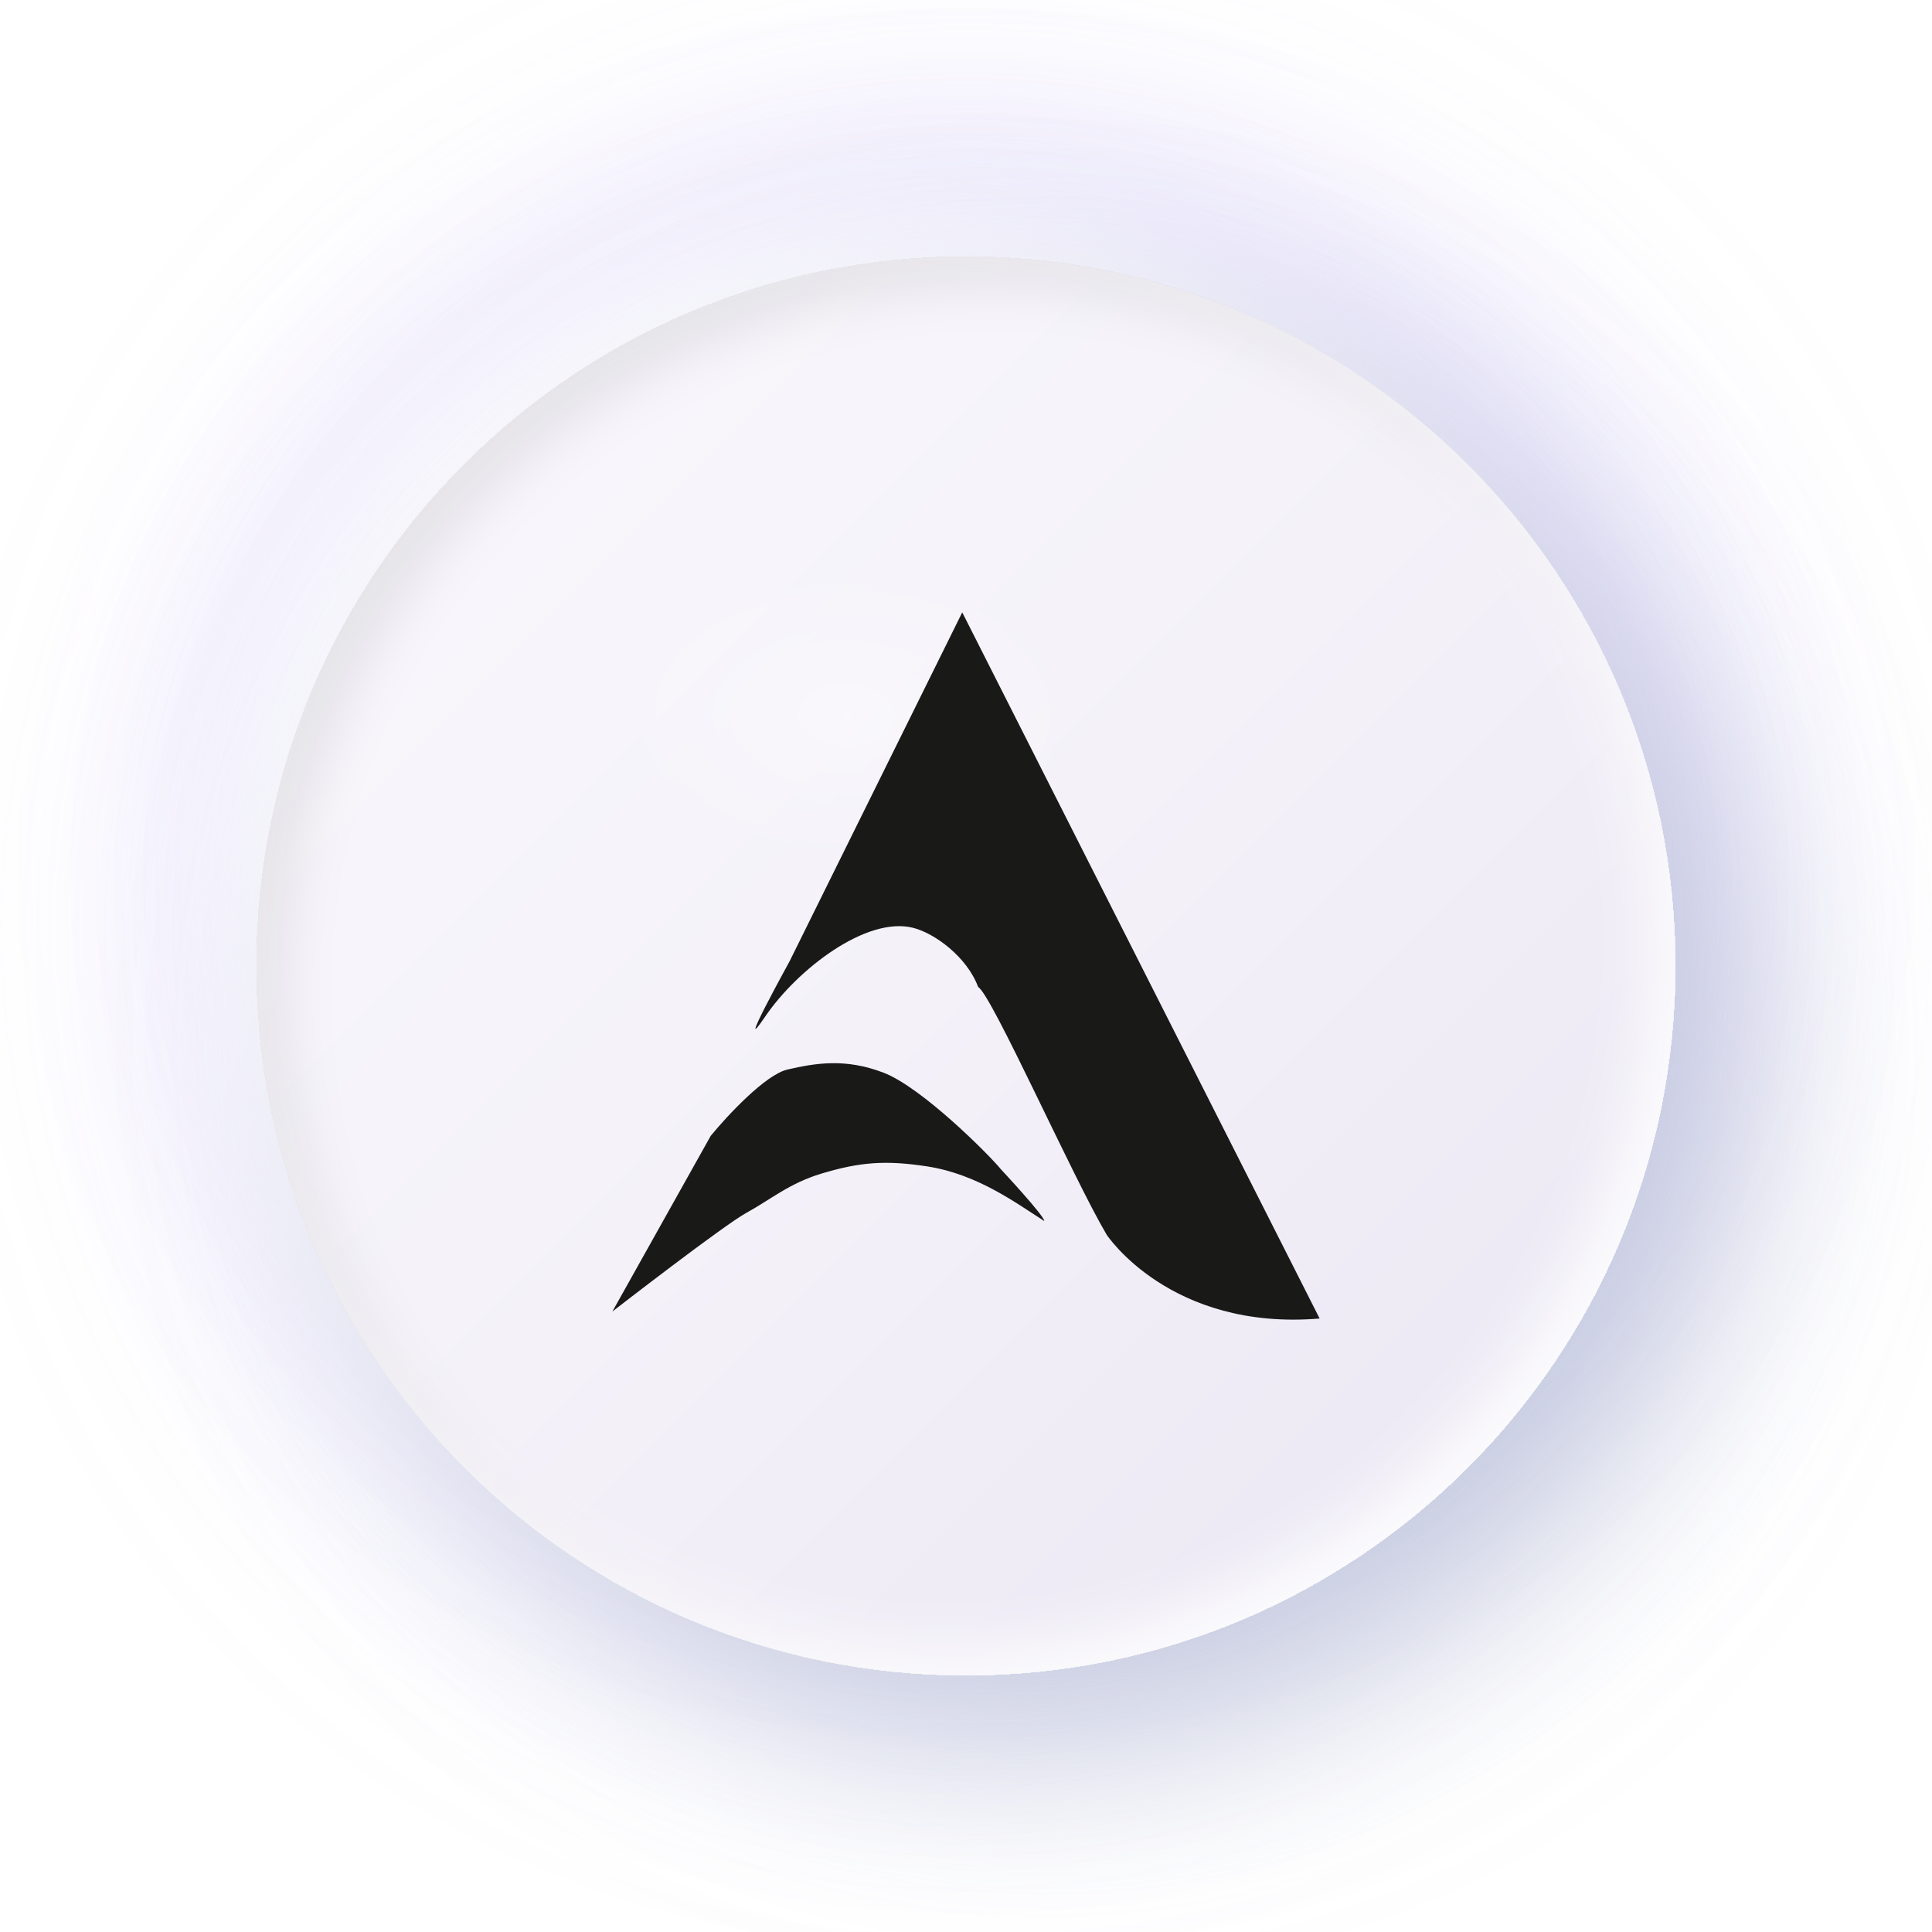
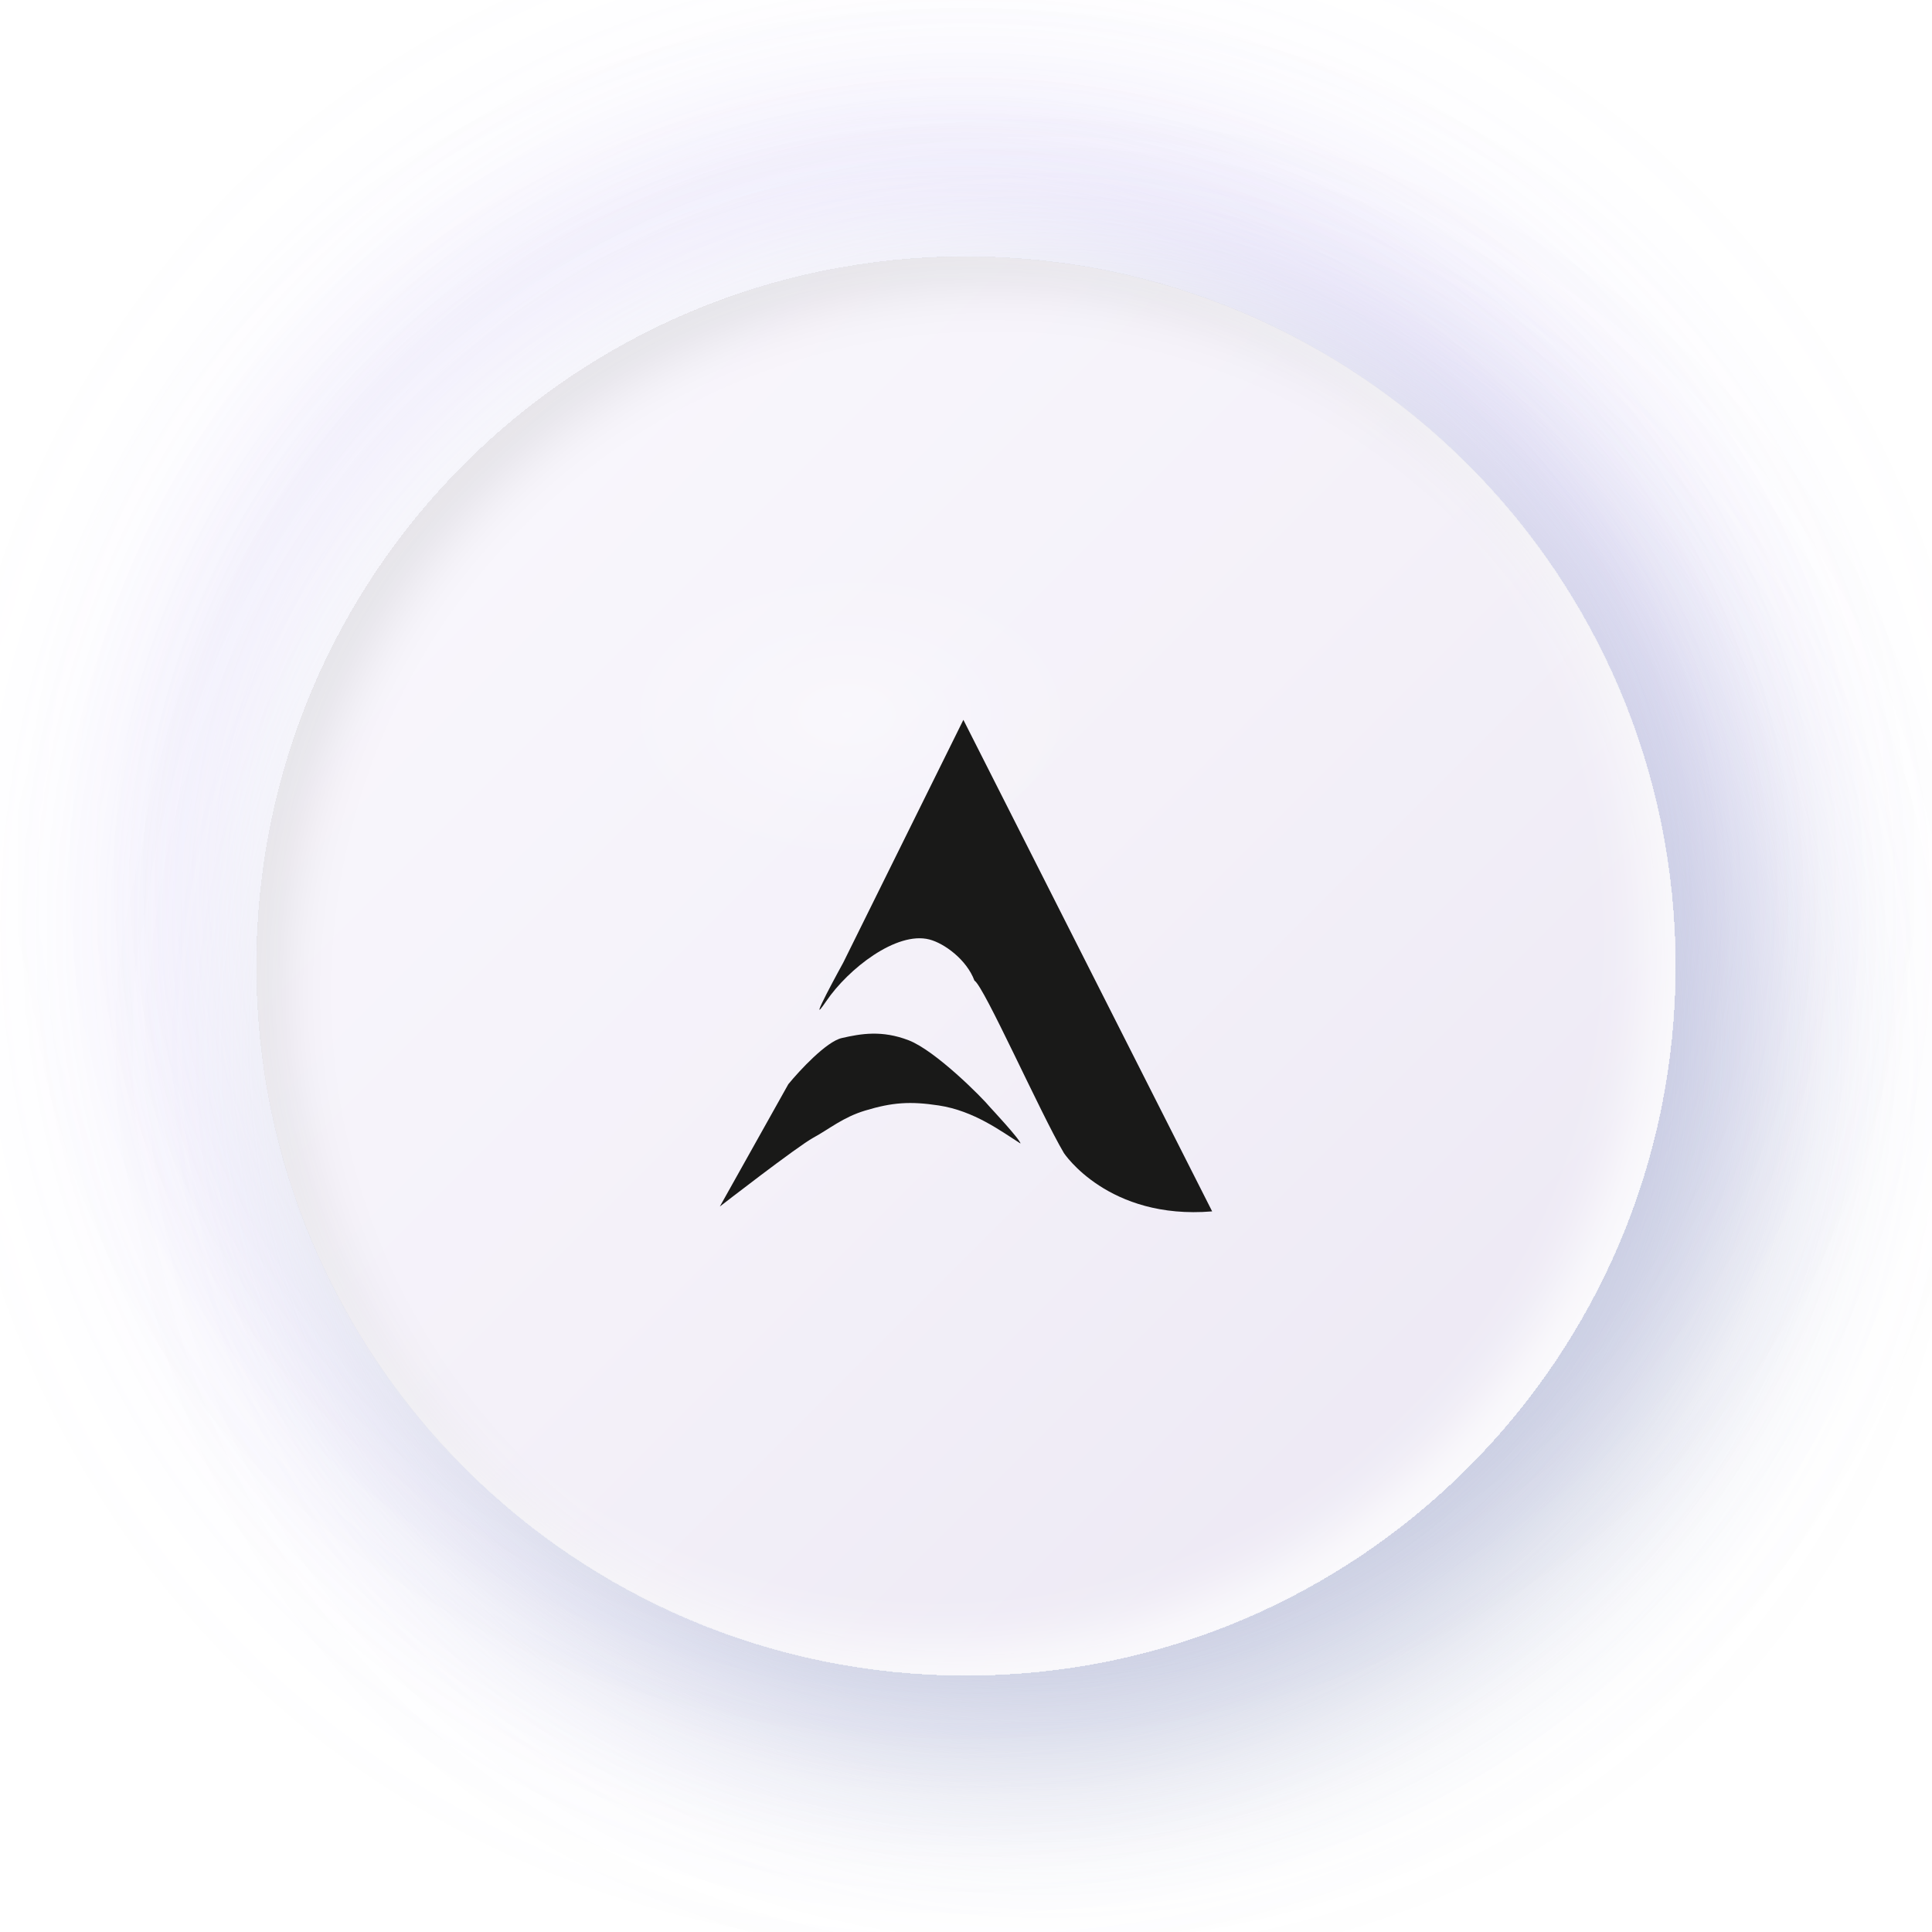
<svg xmlns="http://www.w3.org/2000/svg" width="73" height="73" viewBox="0 0 73 73" fill="none">
  <defs>
    <filter id="purpleGlow" x="-20%" y="-20%" width="140%" height="140%" filterUnits="userSpaceOnUse">
      <feGaussianBlur stdDeviation="5" result="blur" />
    </filter>
    <filter id="porcelainShadows" x="0" y="0" width="73" height="73" filterUnits="userSpaceOnUse" color-interpolation-filters="sRGB">
      <feFlood flood-opacity="0" result="BackgroundImageFix" />
      <feColorMatrix in="SourceAlpha" type="matrix" values="0 0 0 0 0 0 0 0 0 0 0 0 0 0 0 0 0 0 127 0" result="hardAlpha" />
      <feOffset dx="-2" dy="-2" />
      <feGaussianBlur stdDeviation="2" />
      <feColorMatrix type="matrix" values="0 0 0 0 1 0 0 0 0 1 0 0 0 0 1 0 0 0 0.9 0" />
      <feBlend mode="normal" in2="BackgroundImageFix" result="effect1_dropWhite" />
      <feColorMatrix in="SourceAlpha" type="matrix" values="0 0 0 0 0 0 0 0 0 0 0 0 0 0 0 0 0 0 127 0" result="hardAlpha" />
      <feOffset dx="3" dy="3" />
      <feGaussianBlur stdDeviation="3.5" />
      <feColorMatrix type="matrix" values="0 0 0 0 0.64 0 0 0 0 0.69 0 0 0 0 0.78 0 0 0 0.5 0" />
      <feBlend mode="normal" in2="effect1_dropWhite" result="effect2_dropDark" />
      <feBlend mode="normal" in="SourceGraphic" in2="effect2_dropDark" result="shape" />
      <feColorMatrix in="SourceAlpha" type="matrix" values="0 0 0 0 0 0 0 0 0 0 0 0 0 0 0 0 0 0 127 0" result="hardAlpha" />
      <feOffset dx="1" dy="1" />
      <feGaussianBlur stdDeviation="1" />
      <feComposite in2="hardAlpha" operator="arithmetic" k2="-1" k3="1" />
      <feColorMatrix type="matrix" values="0 0 0 0 0 0 0 0 0 0 0 0 0 0 0 0 0 0 0.08 0" />
      <feBlend mode="normal" in2="shape" result="effect3_innerDark" />
      <feColorMatrix in="SourceAlpha" type="matrix" values="0 0 0 0 0 0 0 0 0 0 0 0 0 0 0 0 0 0 127 0" result="hardAlpha" />
      <feOffset dx="-1" dy="-1" />
      <feGaussianBlur stdDeviation="1" />
      <feComposite in2="hardAlpha" operator="arithmetic" k2="-1" k3="1" />
      <feColorMatrix type="matrix" values="0 0 0 0 1 0 0 0 0 1 0 0 0 0 1 0 0 0 0.8 0" />
      <feBlend mode="normal" in2="effect3_innerDark" result="effect4_innerWhite" />
    </filter>
    <linearGradient id="porcelainGrad" x1="12" y1="12" x2="60" y2="60" gradientUnits="userSpaceOnUse">
      <stop offset="0%" stop-color="#FAF8FD" />
      <stop offset="50%" stop-color="#F4F1F9" />
      <stop offset="100%" stop-color="#EBE7F3" />
    </linearGradient>
    <radialGradient id="sheenGrad" cx="50%" cy="50%" r="50%">
      <stop offset="0%" stop-color="#FFFFFF" stop-opacity="0.85" />
      <stop offset="50%" stop-color="#FFFFFF" stop-opacity="0.25" />
      <stop offset="85%" stop-color="#FFFFFF" stop-opacity="0" />
    </radialGradient>
  </defs>
  <circle cx="36.5" cy="35" r="28" fill="#9682eb" opacity="0.32" filter="url(#purpleGlow)" />
  <ellipse cx="36.5" cy="33" rx="25" ry="22" fill="#9682eb" opacity="0.25" filter="url(#purpleGlow)" />
  <circle cx="36.5" cy="36.5" r="26.8" fill="url(#porcelainGrad)" filter="url(#porcelainShadows)" />
  <ellipse cx="32" cy="27" rx="11" ry="7" fill="url(#sheenGrad)" opacity="0.45" pointer-events="none" />
-   <g transform="translate(36.5, 36.5) scale(0.102) translate(-134, -134)">
+   <g transform="translate(36.5, 36.5) scale(0.071) translate(-134, -134)">
    <path d="M39.444 196.903L3 262C3 262 44.185 230.036 52.778 225.359C61.37 220.681 68.486 214.519 80.333 210.936C94.818 206.555 104.346 205.92 119.444 208.208C138.419 211.083 152.926 222.11 163 228.477C163 226.528 147 209.377 147 209.377C142.556 203.92 117.667 178.973 103.444 173.515C89.222 168.058 78.111 170.007 67.889 172.346C59.711 174.217 45.519 189.497 39.444 196.903Z" fill="#191918" />
    <path d="M132.607 3L68.678 132.197C68.678 132.197 47.822 170.088 59.61 152.74C71.398 135.392 97.041 115.424 114.471 119.871C122.395 121.892 134.344 130.586 138.501 141.784C143.489 144.523 173.609 212.419 186.109 233.545C186.109 233.545 209.585 269.196 265 264.589L132.607 3Z" fill="#191918" />
  </g>
</svg>
